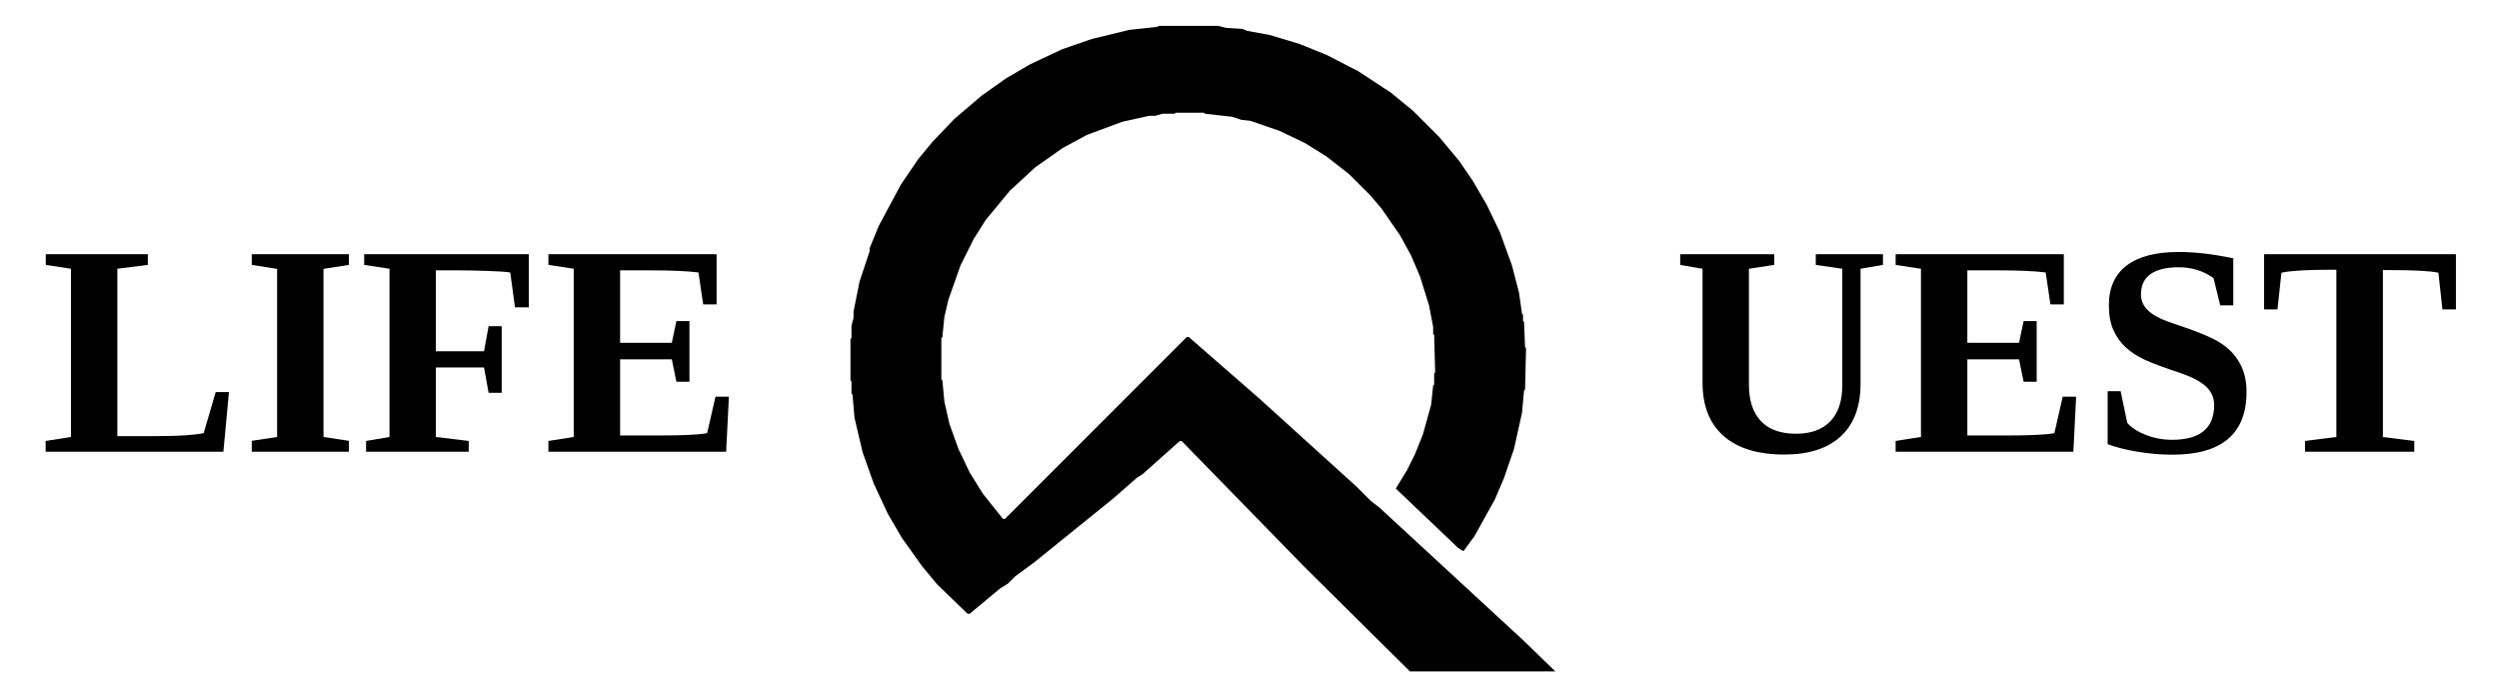
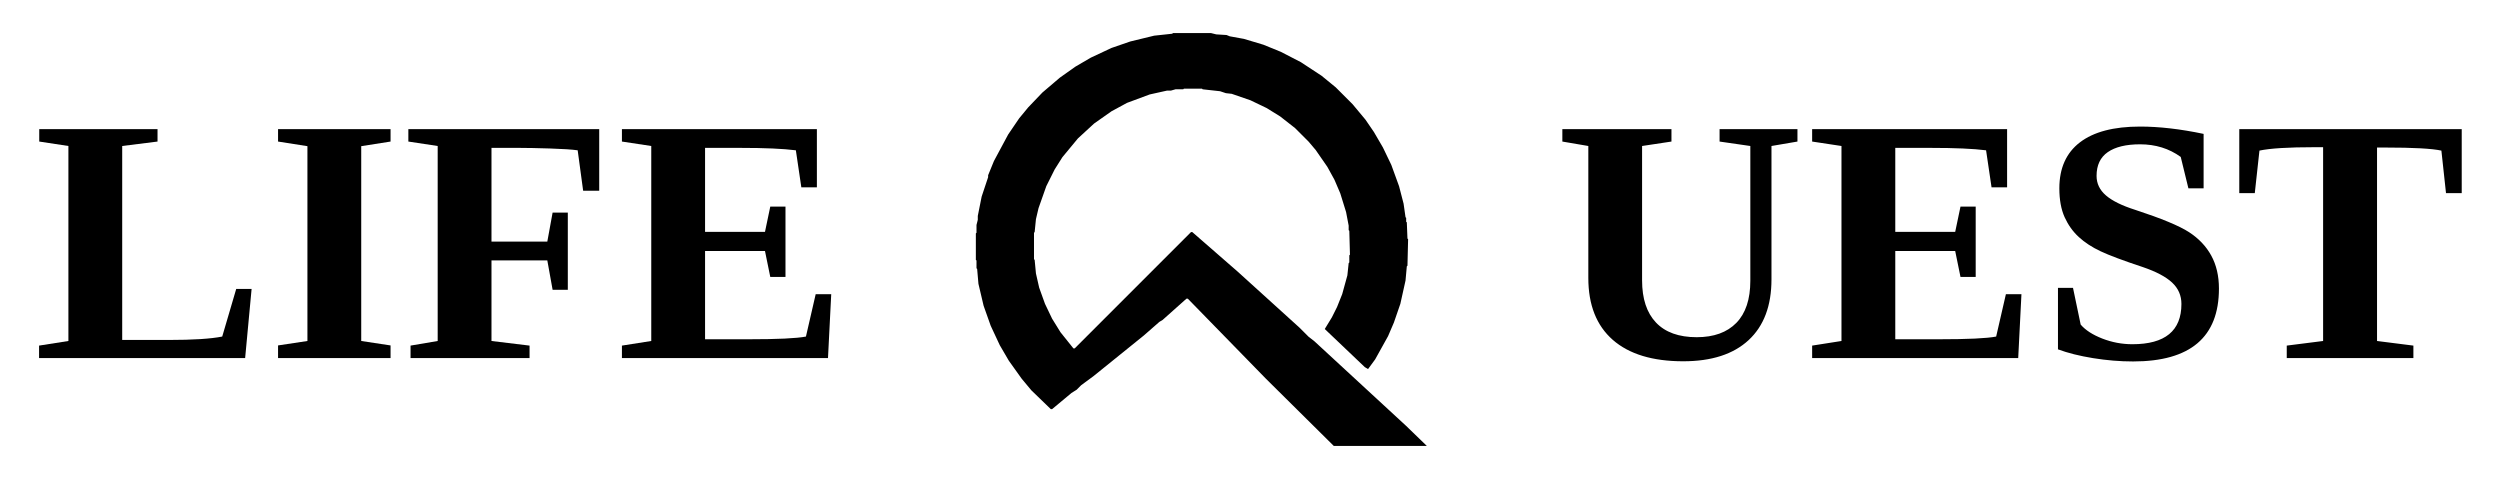
- <svg xmlns="http://www.w3.org/2000/svg" viewBox="226 44 580 162">
-   <g class="life-text" font-family="Georgia, 'Times New Roman', serif" font-size="70" font-weight="600" letter-spacing="0">
-     <text x="235.39" y="148.80">LIFE</text>
+ <svg xmlns="http://www.w3.org/2000/svg" viewBox="69.41 38 906.85 173.77">
+   <g class="life-text" font-family="Georgia, 'Times New Roman', serif" font-size="126.83" font-weight="600" letter-spacing="0">
+     <text x="81.41" y="167.88" textLength="295.98" lengthAdjust="spacingAndGlyphs">LIFE</text>
  </g>
  <g class="quest-icon">
    <path d="M 81 115 L 67 132 L 50 157 L 28 198 L 19 220 L 19 223 L 9 253 L 3 283 L 3 289 L 1 297 L 1 309 L 0 310 L 0 351 L 1 352 L 1 364 L 2 365 L 4 388 L 12 422 L 23 453 L 37 483 L 51 507 L 71 535 L 86 553 L 116 582 L 118 582 L 148 557 L 156 552 L 163 545 L 182 531 L 260 468 L 284 447 L 289 444 L 326 411 L 328 411 L 449 535 L 554 639 L 698 639 L 666 608 L 524 477 L 515 470 L 501 456 L 405 369 L 335 308 L 333 308 L 153 488 L 151 488 L 131 463 L 118 442 L 107 419 L 98 394 L 93 372 L 91 351 L 90 350 L 90 309 L 91 308 L 93 288 L 97 271 L 109 237 L 122 211 L 134 192 L 158 163 L 183 140 L 210 121 L 234 108 L 269 95 L 296 89 L 302 89 L 309 87 L 321 87 L 322 86 L 350 86 L 351 87 L 378 90 L 387 93 L 396 94 L 425 104 L 450 116 L 471 129 L 494 147 L 515 168 L 526 181 L 544 207 L 555 227 L 564 248 L 573 277 L 577 298 L 577 305 L 578 306 L 579 343 L 578 344 L 578 355 L 577 356 L 575 375 L 567 404 L 559 424 L 551 440 L 540 458 L 602 517 L 607 520 L 618 505 L 638 469 L 647 448 L 657 419 L 665 383 L 667 361 L 668 360 L 669 319 L 668 318 L 667 293 L 666 292 L 666 286 L 665 285 L 662 264 L 655 237 L 643 204 L 630 177 L 616 153 L 603 134 L 583 110 L 557 84 L 535 66 L 503 45 L 472 29 L 445 18 L 415 9 L 393 5 L 388 3 L 372 2 L 364 0 L 305 0 L 304 1 L 276 4 L 239 13 L 210 23 L 178 38 L 154 52 L 130 69 L 103 92 Z" transform="translate(423.39,50.00) scale(0.234375,0.234375)" fill-rule="evenodd" />
  </g>
-   <g class="uest-text" font-family="Georgia, 'Times New Roman', serif" font-size="70" font-weight="600" letter-spacing="0">
-     <text x="614.21" y="148.80">UEST</text>
+   <g class="uest-text" font-family="Georgia, 'Times New Roman', serif" font-size="126.83" font-weight="600" letter-spacing="0">
+     <text x="632.98" y="167.88" textLength="331.28" lengthAdjust="spacingAndGlyphs">UEST</text>
  </g>
</svg>
